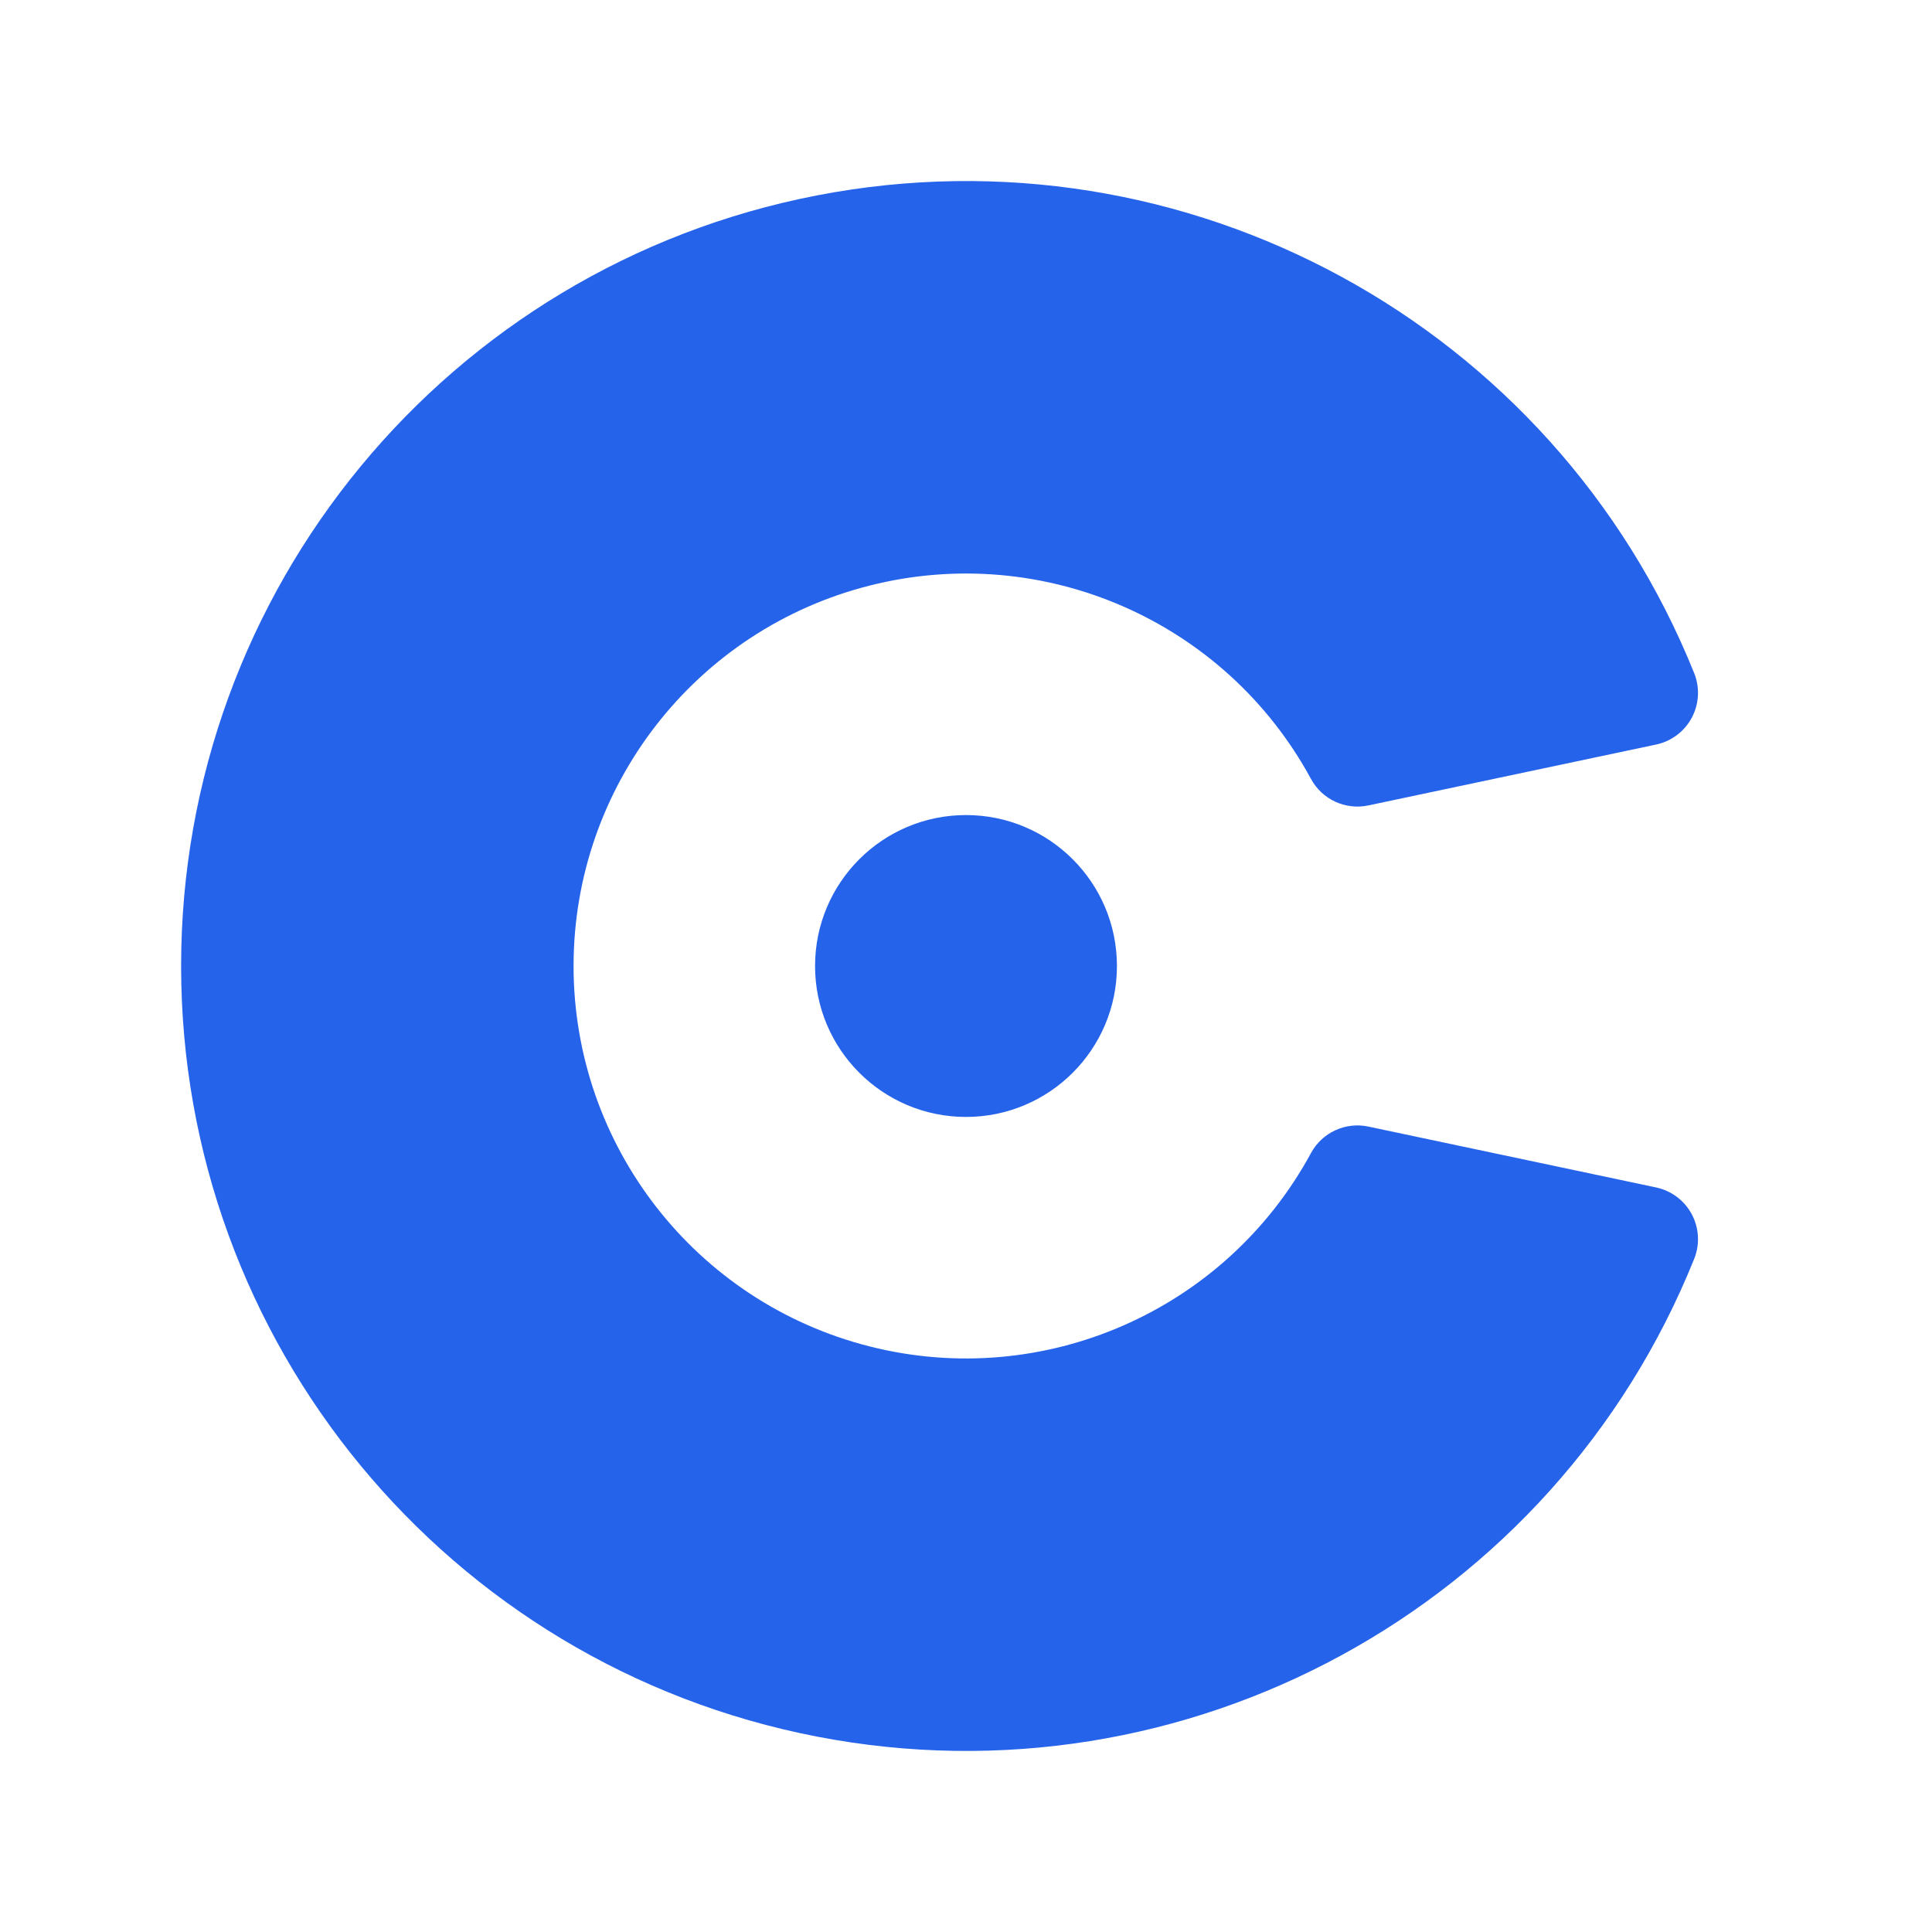
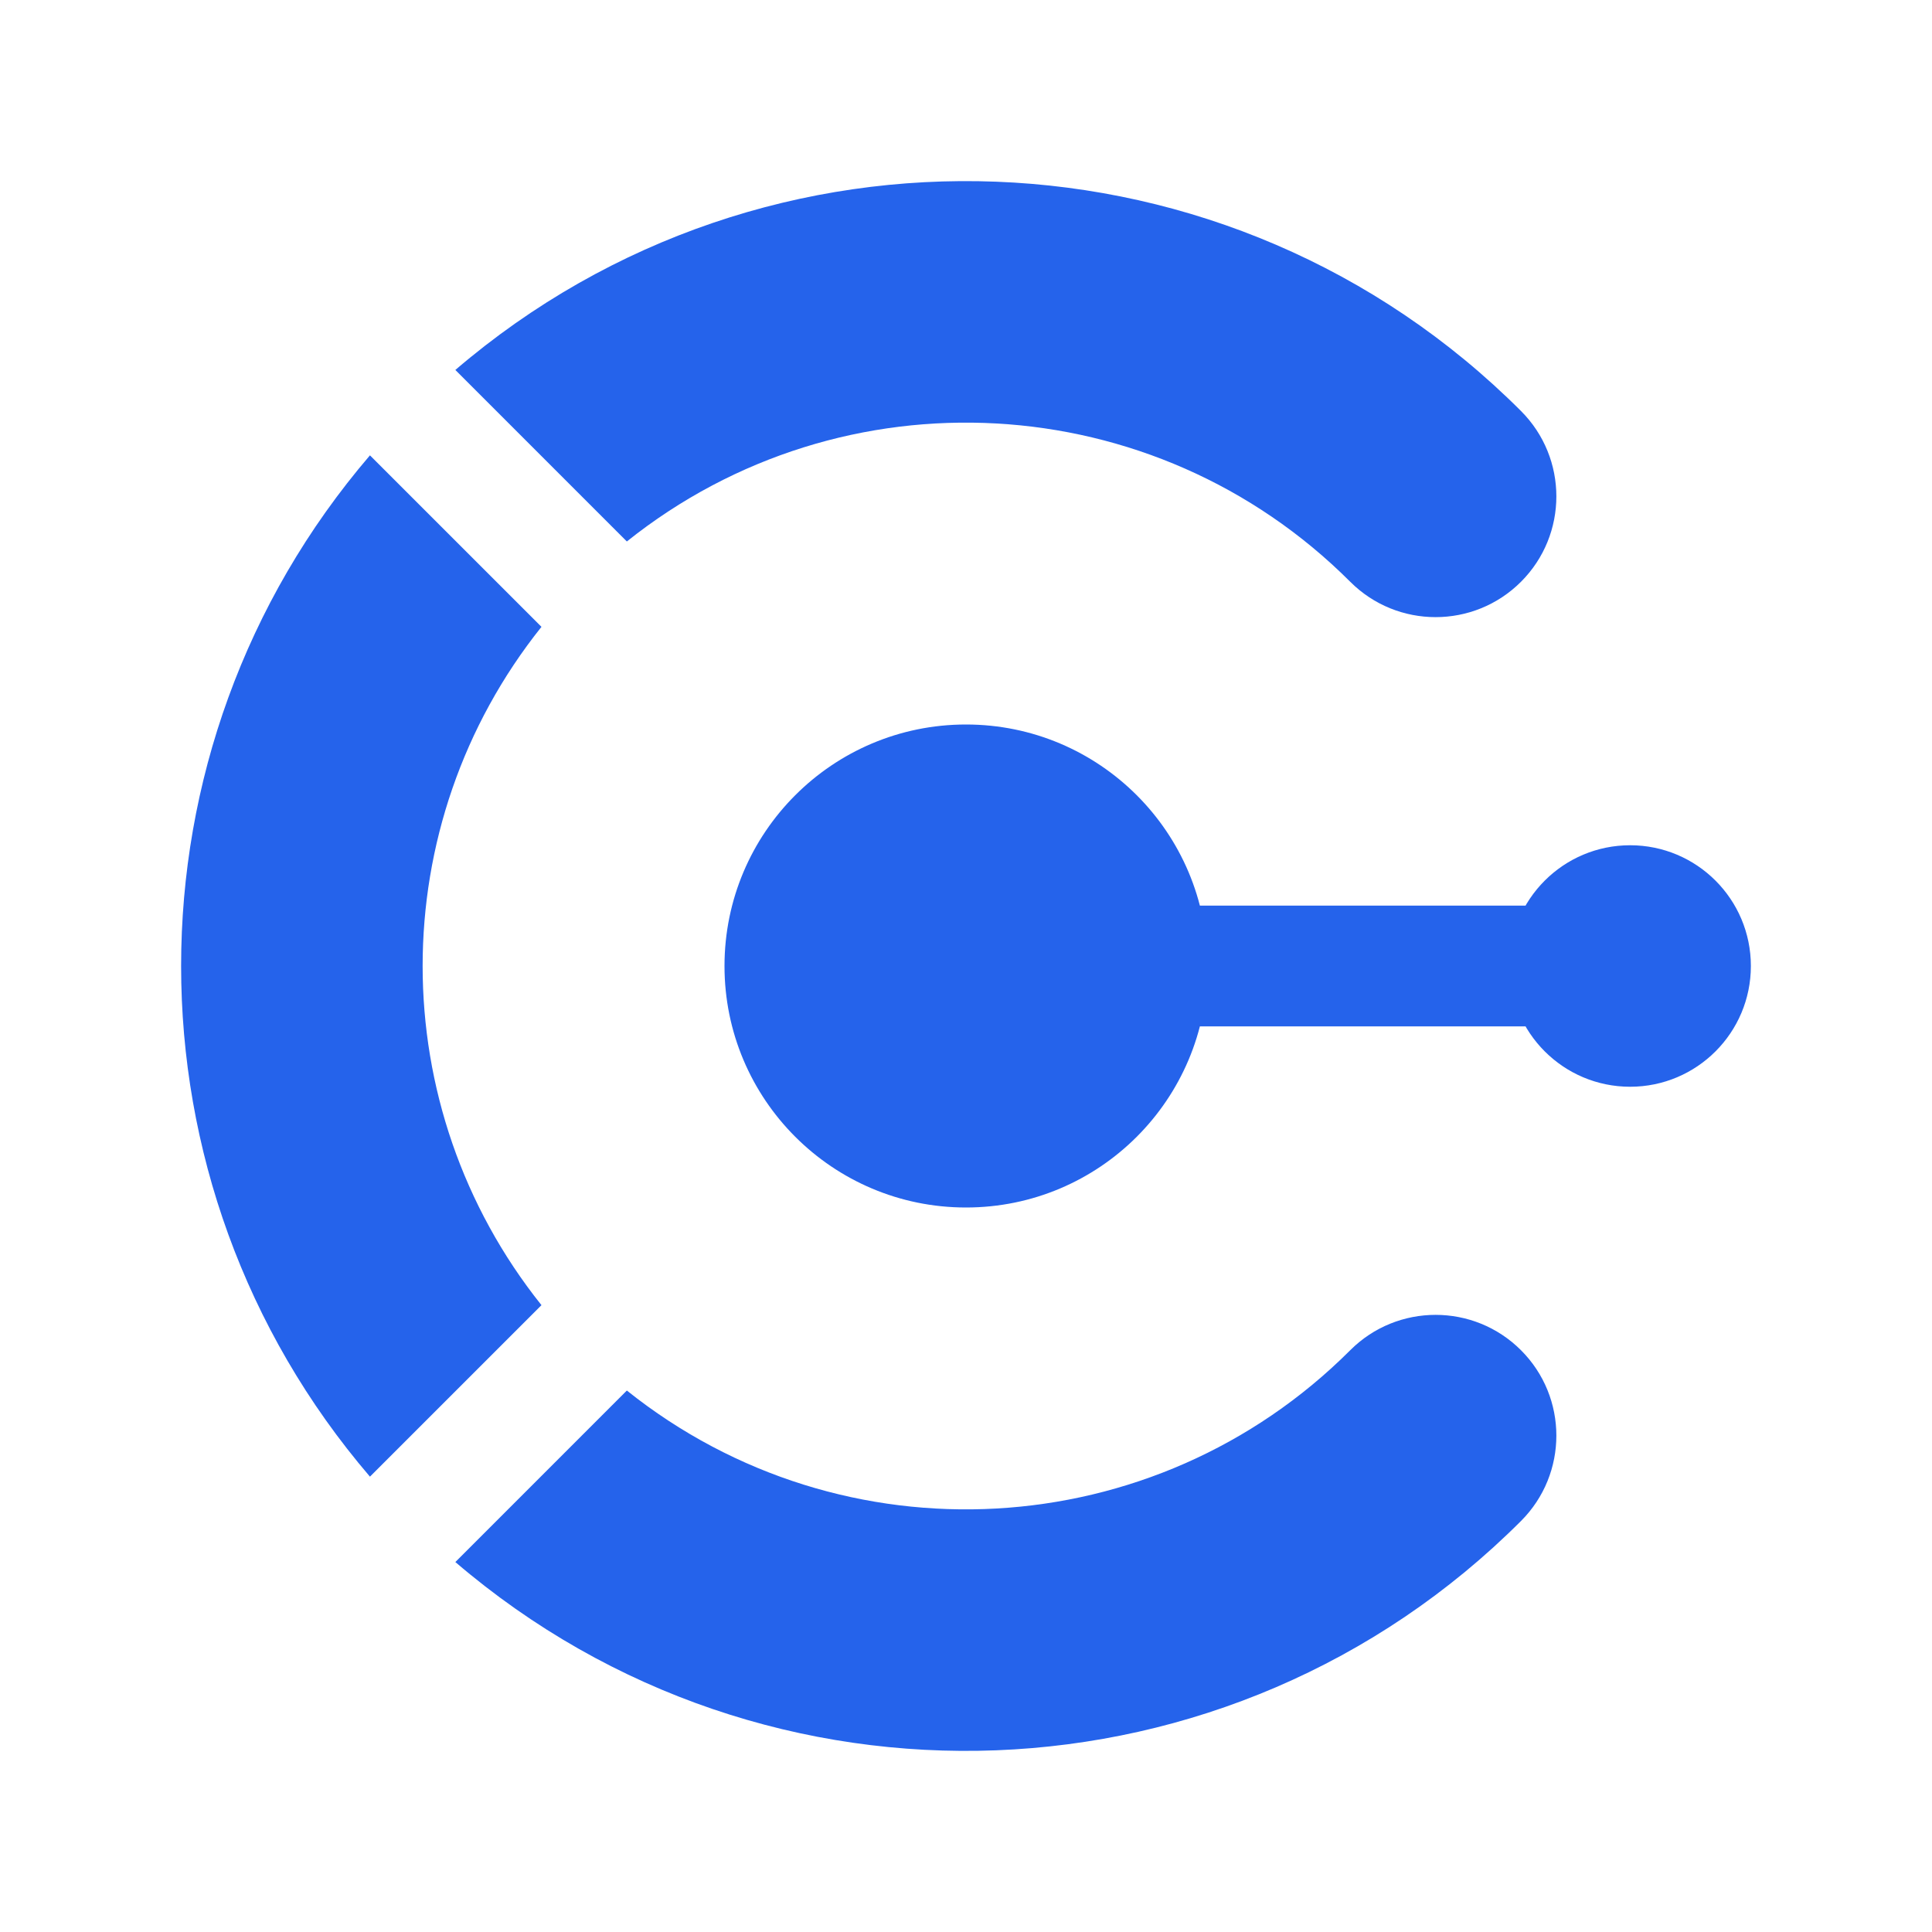
<svg xmlns="http://www.w3.org/2000/svg" viewBox="0 0 64 64" width="64" height="64" role="img" aria-label="CareVault">
-   <path fill="#2563EB" d="M56.122 41.701 A26 26 0 1 1 56.122 22.299 A1.75 1.75 0 0 1 54.861 24.664 L45.328 26.681 A1.75 1.75 0 0 1 43.428 25.803 A13 13 0 1 0 43.428 38.197 A1.75 1.75 0 0 1 45.328 37.319 L54.861 39.336 A1.75 1.75 0 0 1 56.122 41.701 Z M27 32 a5 5 0 1 0 10 0 a5 5 0 1 0 -10 0 Z" />
+   <path fill="#2563EB" d="M50.385 50.385 A26 26 0 0 1 15.084 51.745 L20.765 46.063 A18 18 0 0 0 44.728 44.728 A4 4 0 0 1 50.385 50.385 Z M12.255 48.916 A26 26 0 0 1 12.255 15.084 L17.937 20.765 A18 18 0 0 0 17.937 43.235 Z M15.084 12.255 A26 26 0 0 1 50.385 13.615 A4 4 0 0 1 44.728 19.272 A18 18 0 0 0 20.765 17.937 Z M24 32 a8 8 0 1 0 16 0 a8 8 0 1 0 -16 0 Z M32 30 V34 H54 V30 Z M50 32 a4 4 0 1 0 8 0 a4 4 0 1 0 -8 0 Z" />
</svg>
